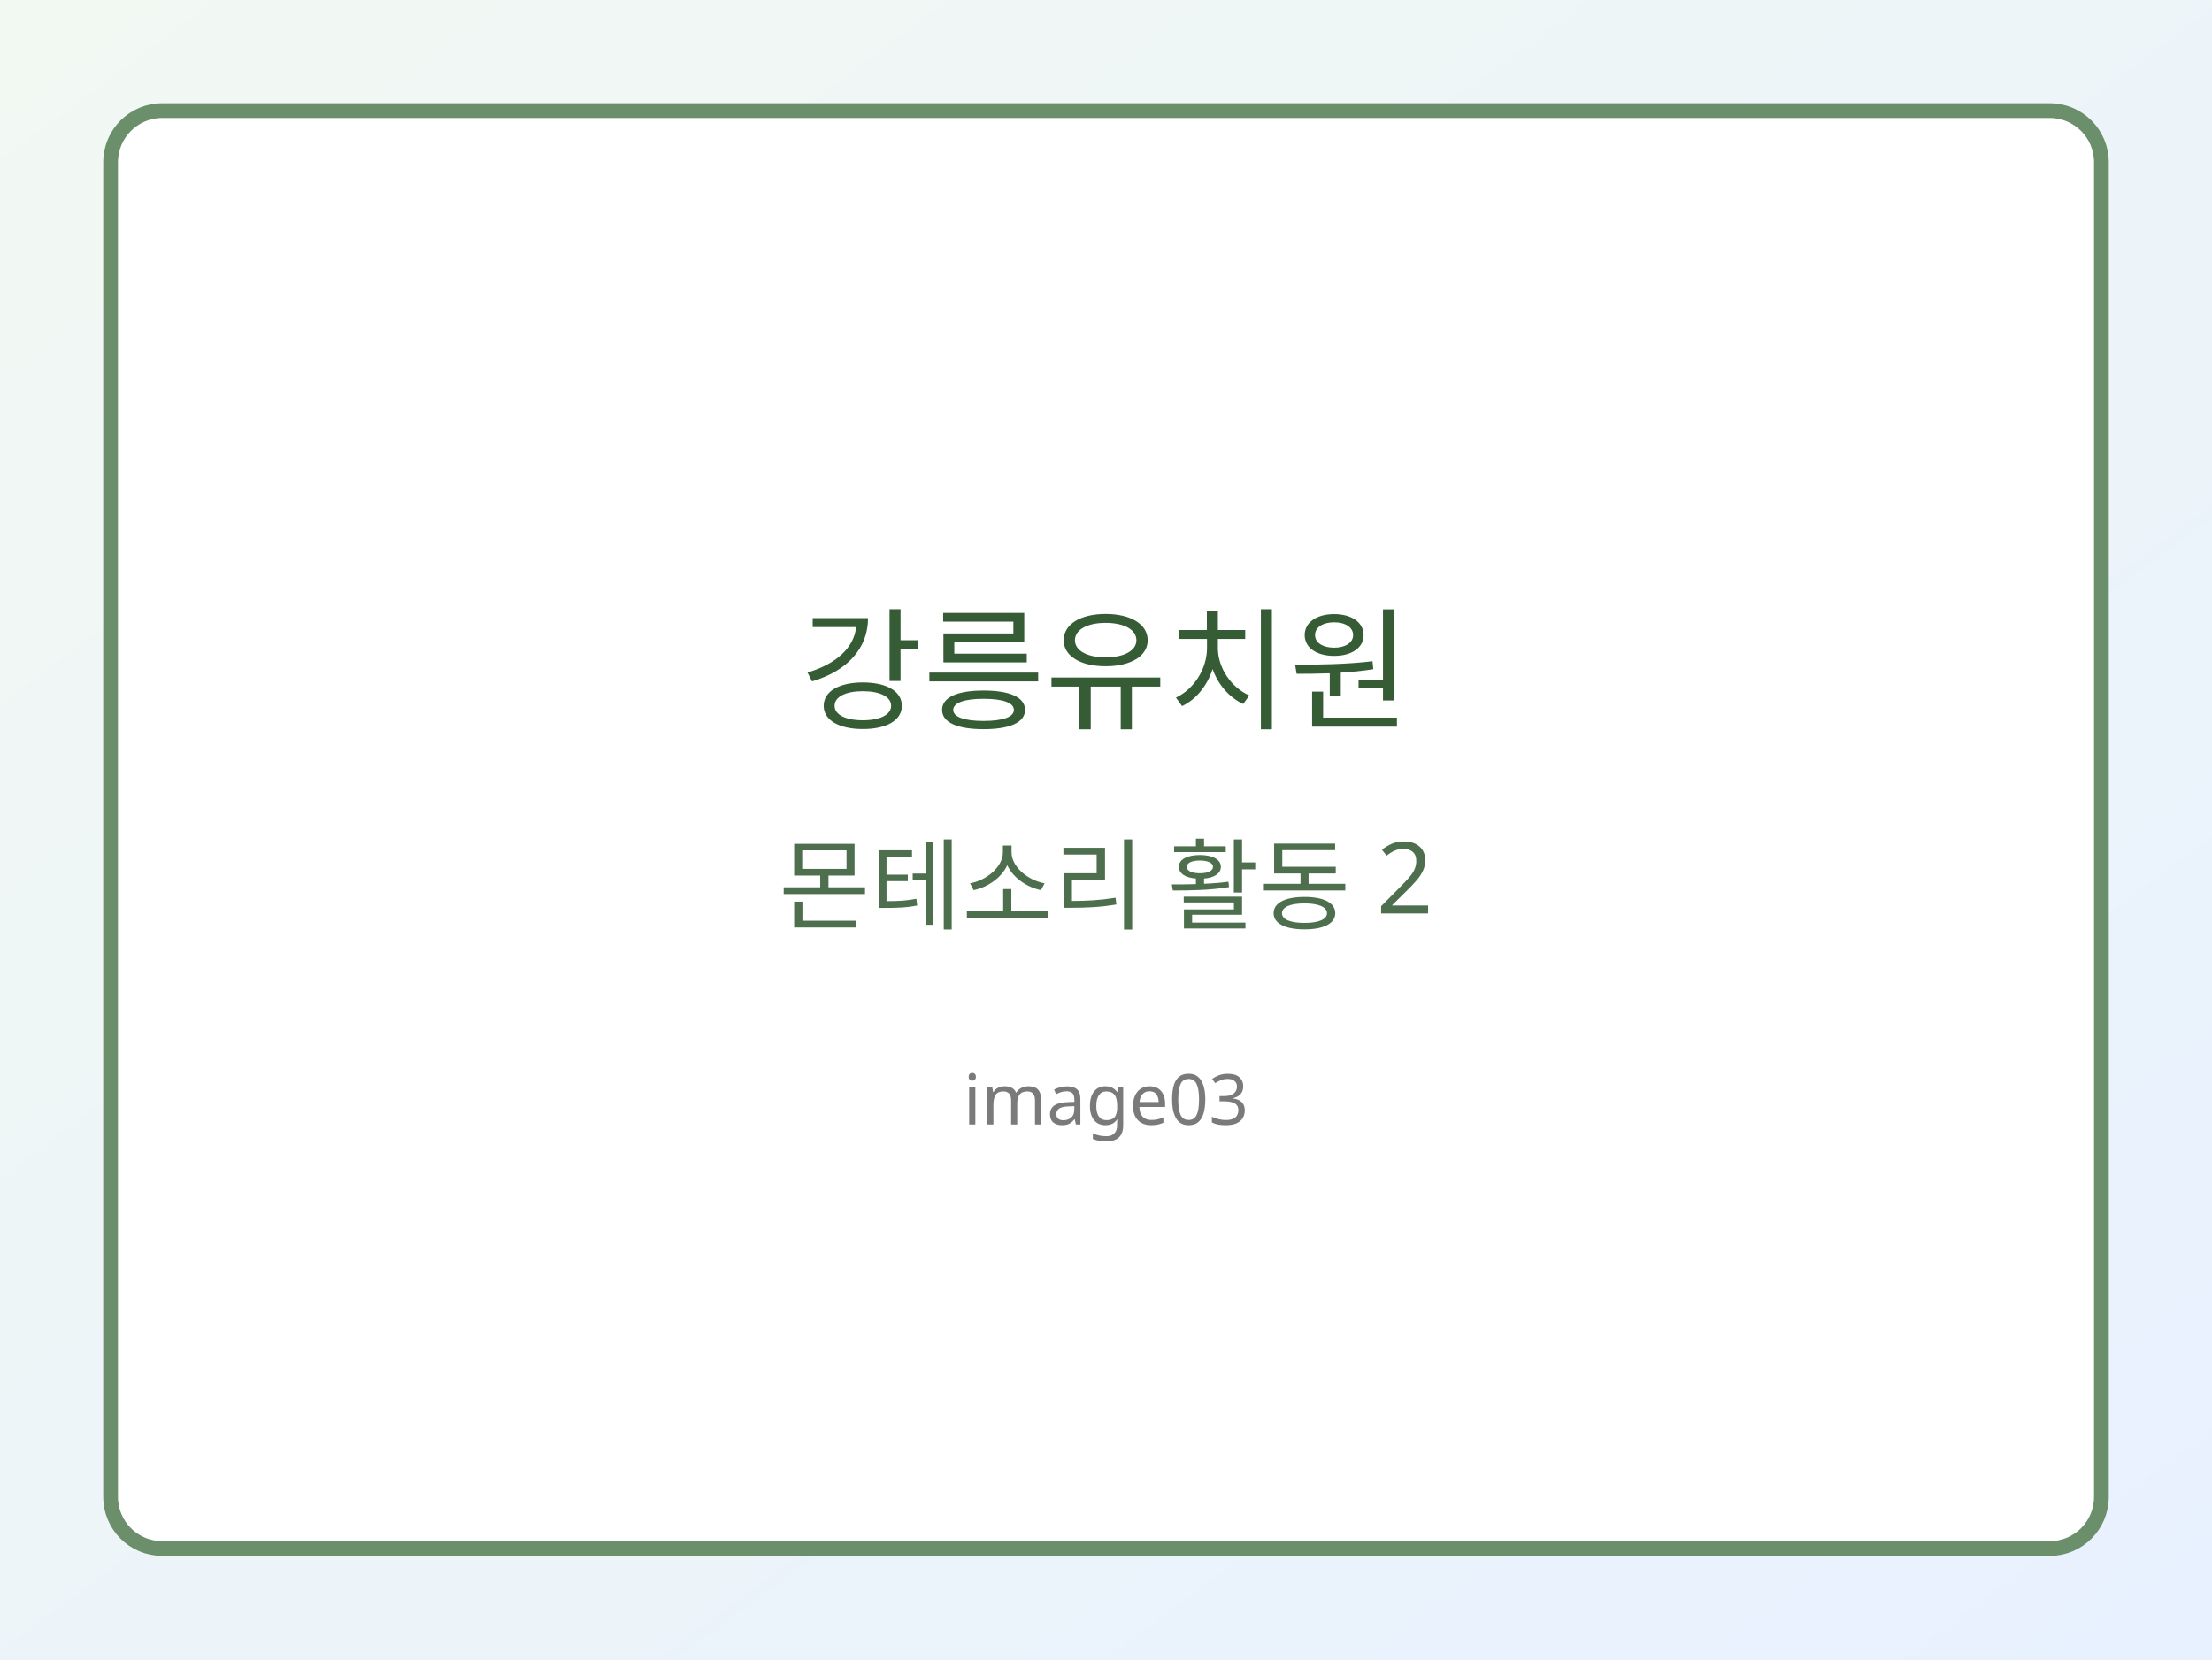
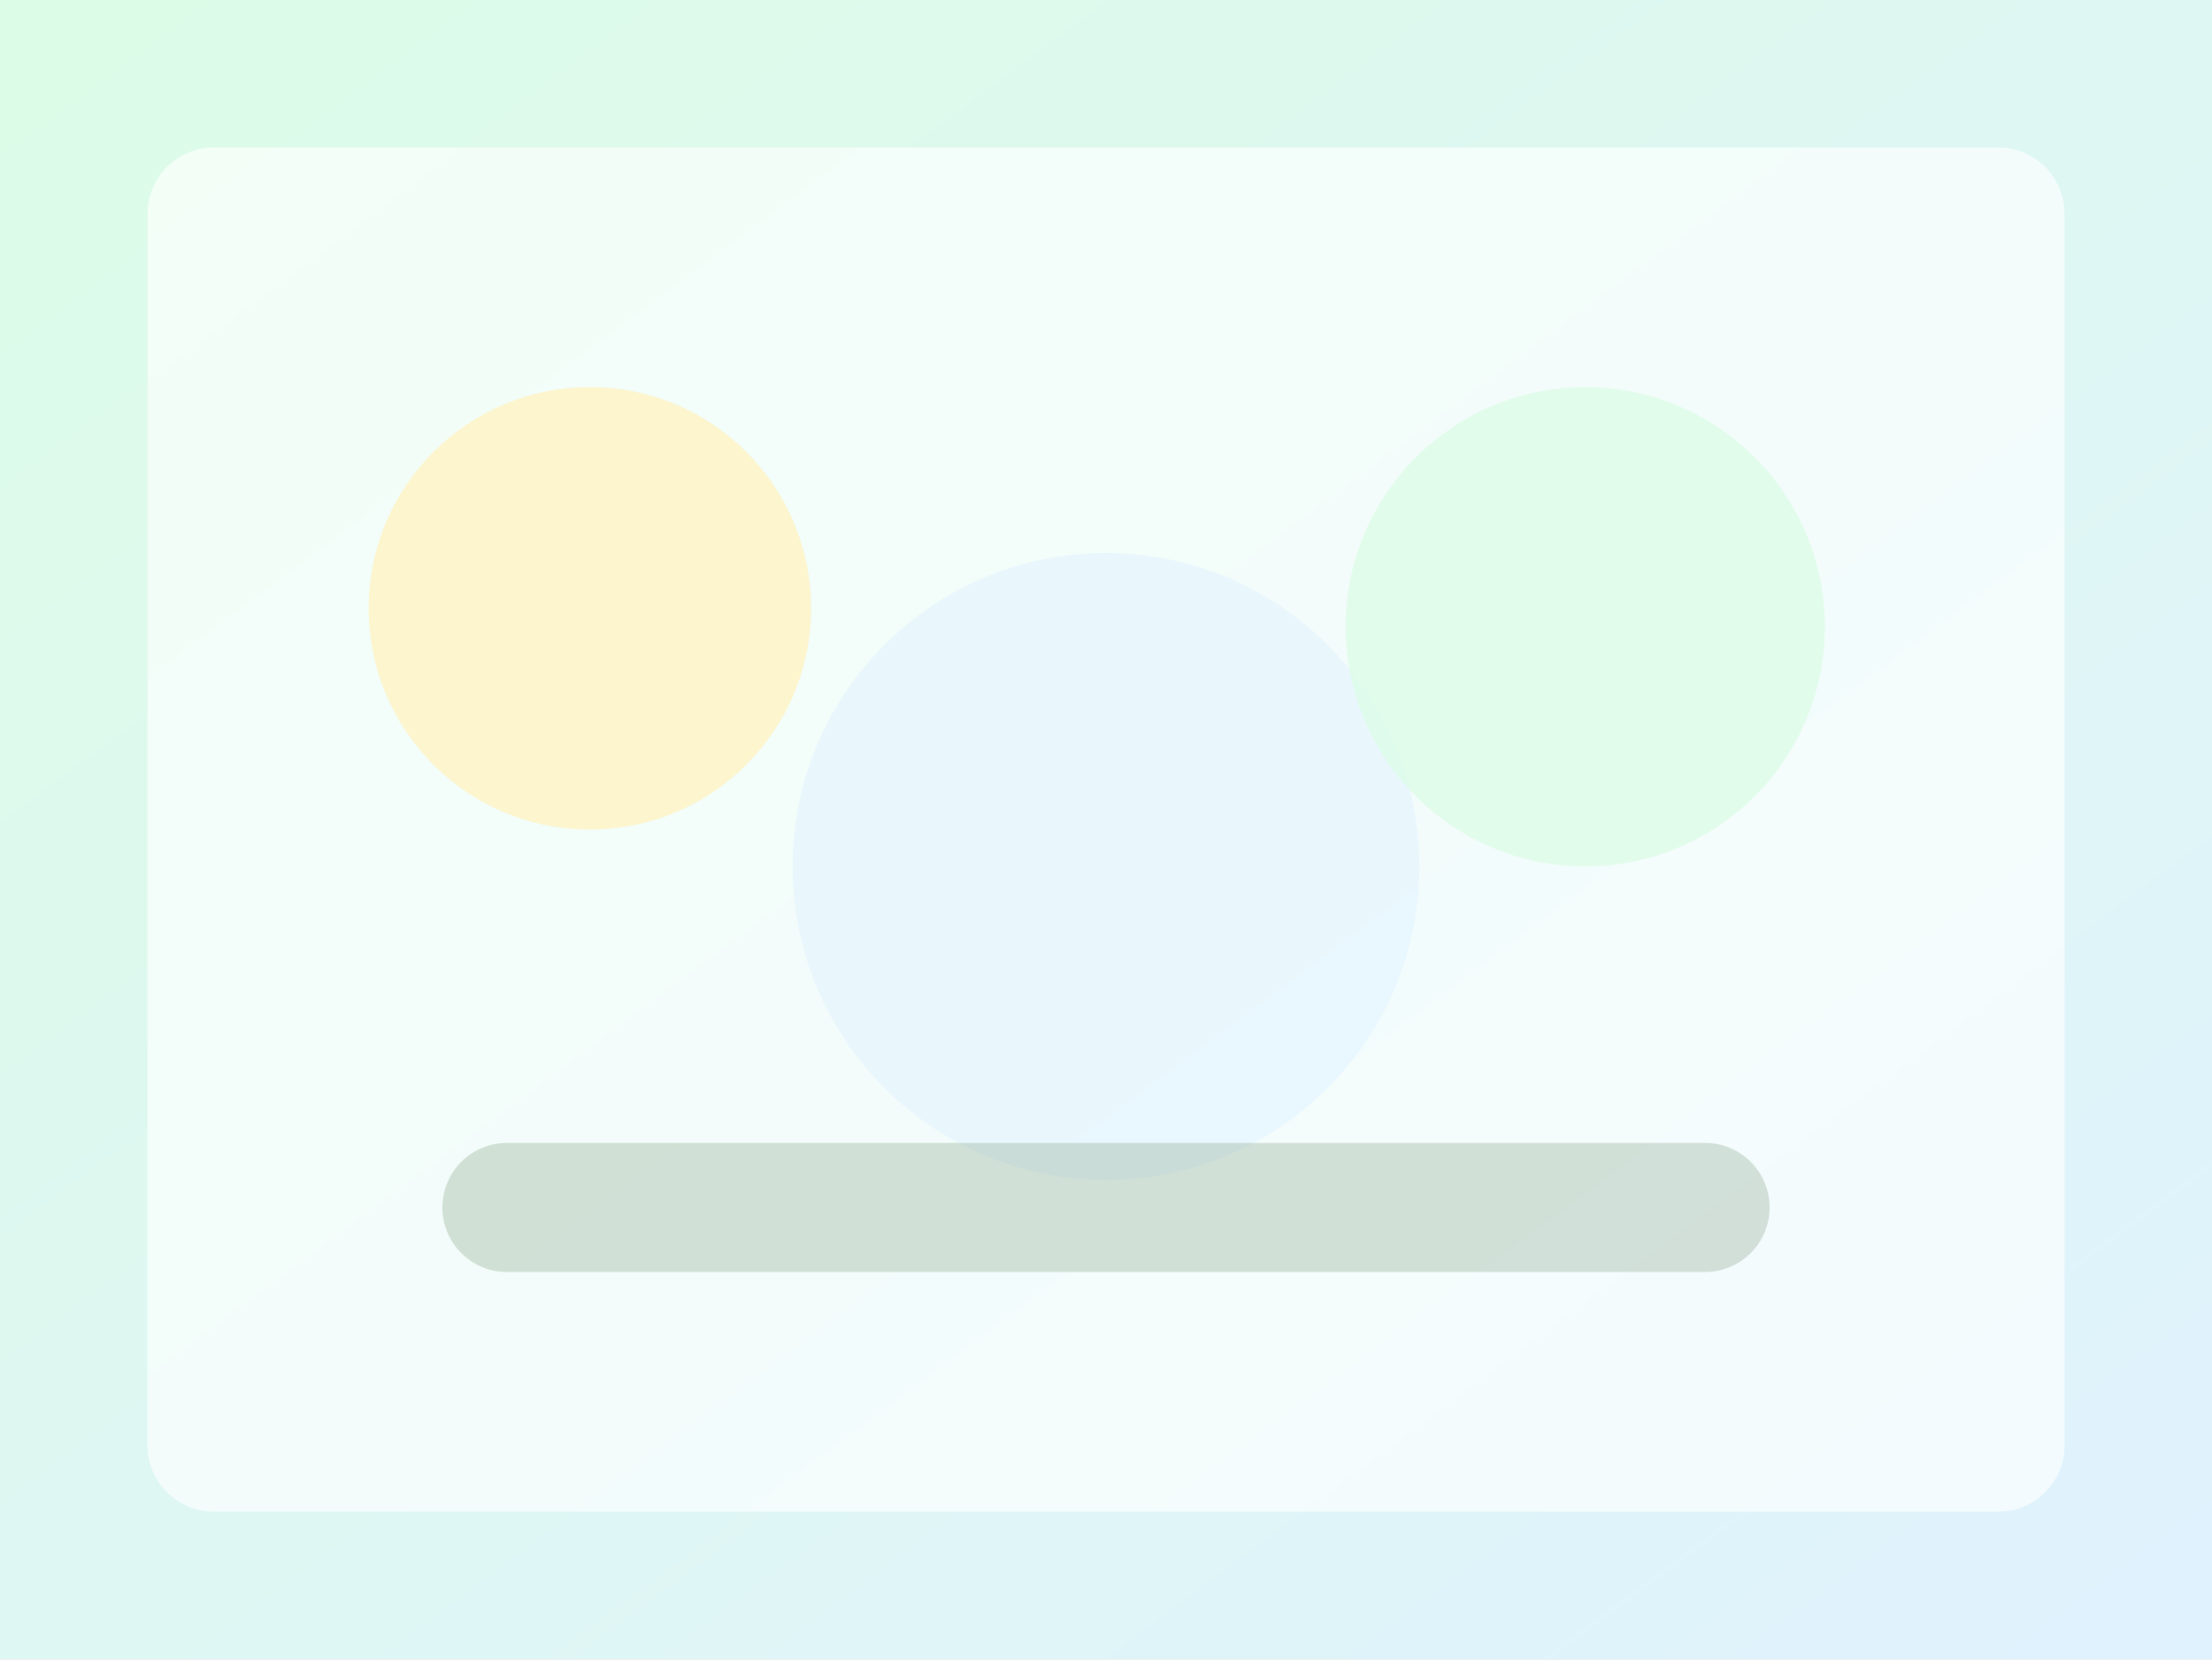
- <svg xmlns="http://www.w3.org/2000/svg" width="1200" height="900" viewBox="0 0 1200 900" role="img" aria-label="몬테소리 활동 2">
+ <svg xmlns="http://www.w3.org/2000/svg" width="1200" height="900" viewBox="0 0 1200 900" role="img" aria-hidden="true">
  <defs>
-     <linearGradient id="bg" x1="0" y1="0" x2="1" y2="1">
-       <stop offset="0%" stop-color="#f2f8f2" />
-       <stop offset="100%" stop-color="#e8f1ff" />
+     <linearGradient id="g3" x1="0" y1="0" x2="1" y2="1">
+       <stop offset="0%" stop-color="#dcfce7" />
+       <stop offset="100%" stop-color="#e0f2fe" />
    </linearGradient>
  </defs>
-   <rect width="1200" height="900" fill="url(#bg)" />
-   <rect x="60" y="60" width="1080" height="780" rx="28" fill="#ffffff" stroke="#6b8e6b" stroke-width="8" />
-   <text x="600" y="390" text-anchor="middle" font-size="72" font-family="'Noto Sans KR', sans-serif" fill="#355c35">강릉유치원</text>
-   <text x="600" y="500" text-anchor="middle" font-size="54" font-family="'Noto Sans KR', sans-serif" fill="#4e6f4e">몬테소리 활동 2</text>
-   <text x="600" y="610" text-anchor="middle" font-size="38" font-family="'Noto Sans KR', sans-serif" fill="#7a7a7a">image03</text>
+   <rect width="1200" height="900" fill="url(#g3)" />
+   <rect x="80" y="80" width="1040" height="740" rx="36" fill="white" fill-opacity="0.65" />
+   <circle cx="320" cy="330" r="120" fill="#fef3c7" fill-opacity="0.85" />
+   <circle cx="600" cy="470" r="170" fill="#e0f2fe" fill-opacity="0.55" />
+   <circle cx="860" cy="340" r="130" fill="#dcfce7" fill-opacity="0.75" />
+   <rect x="240" y="620" width="720" height="70" rx="35" fill="#6b8e6b" fill-opacity="0.25" />
</svg>
